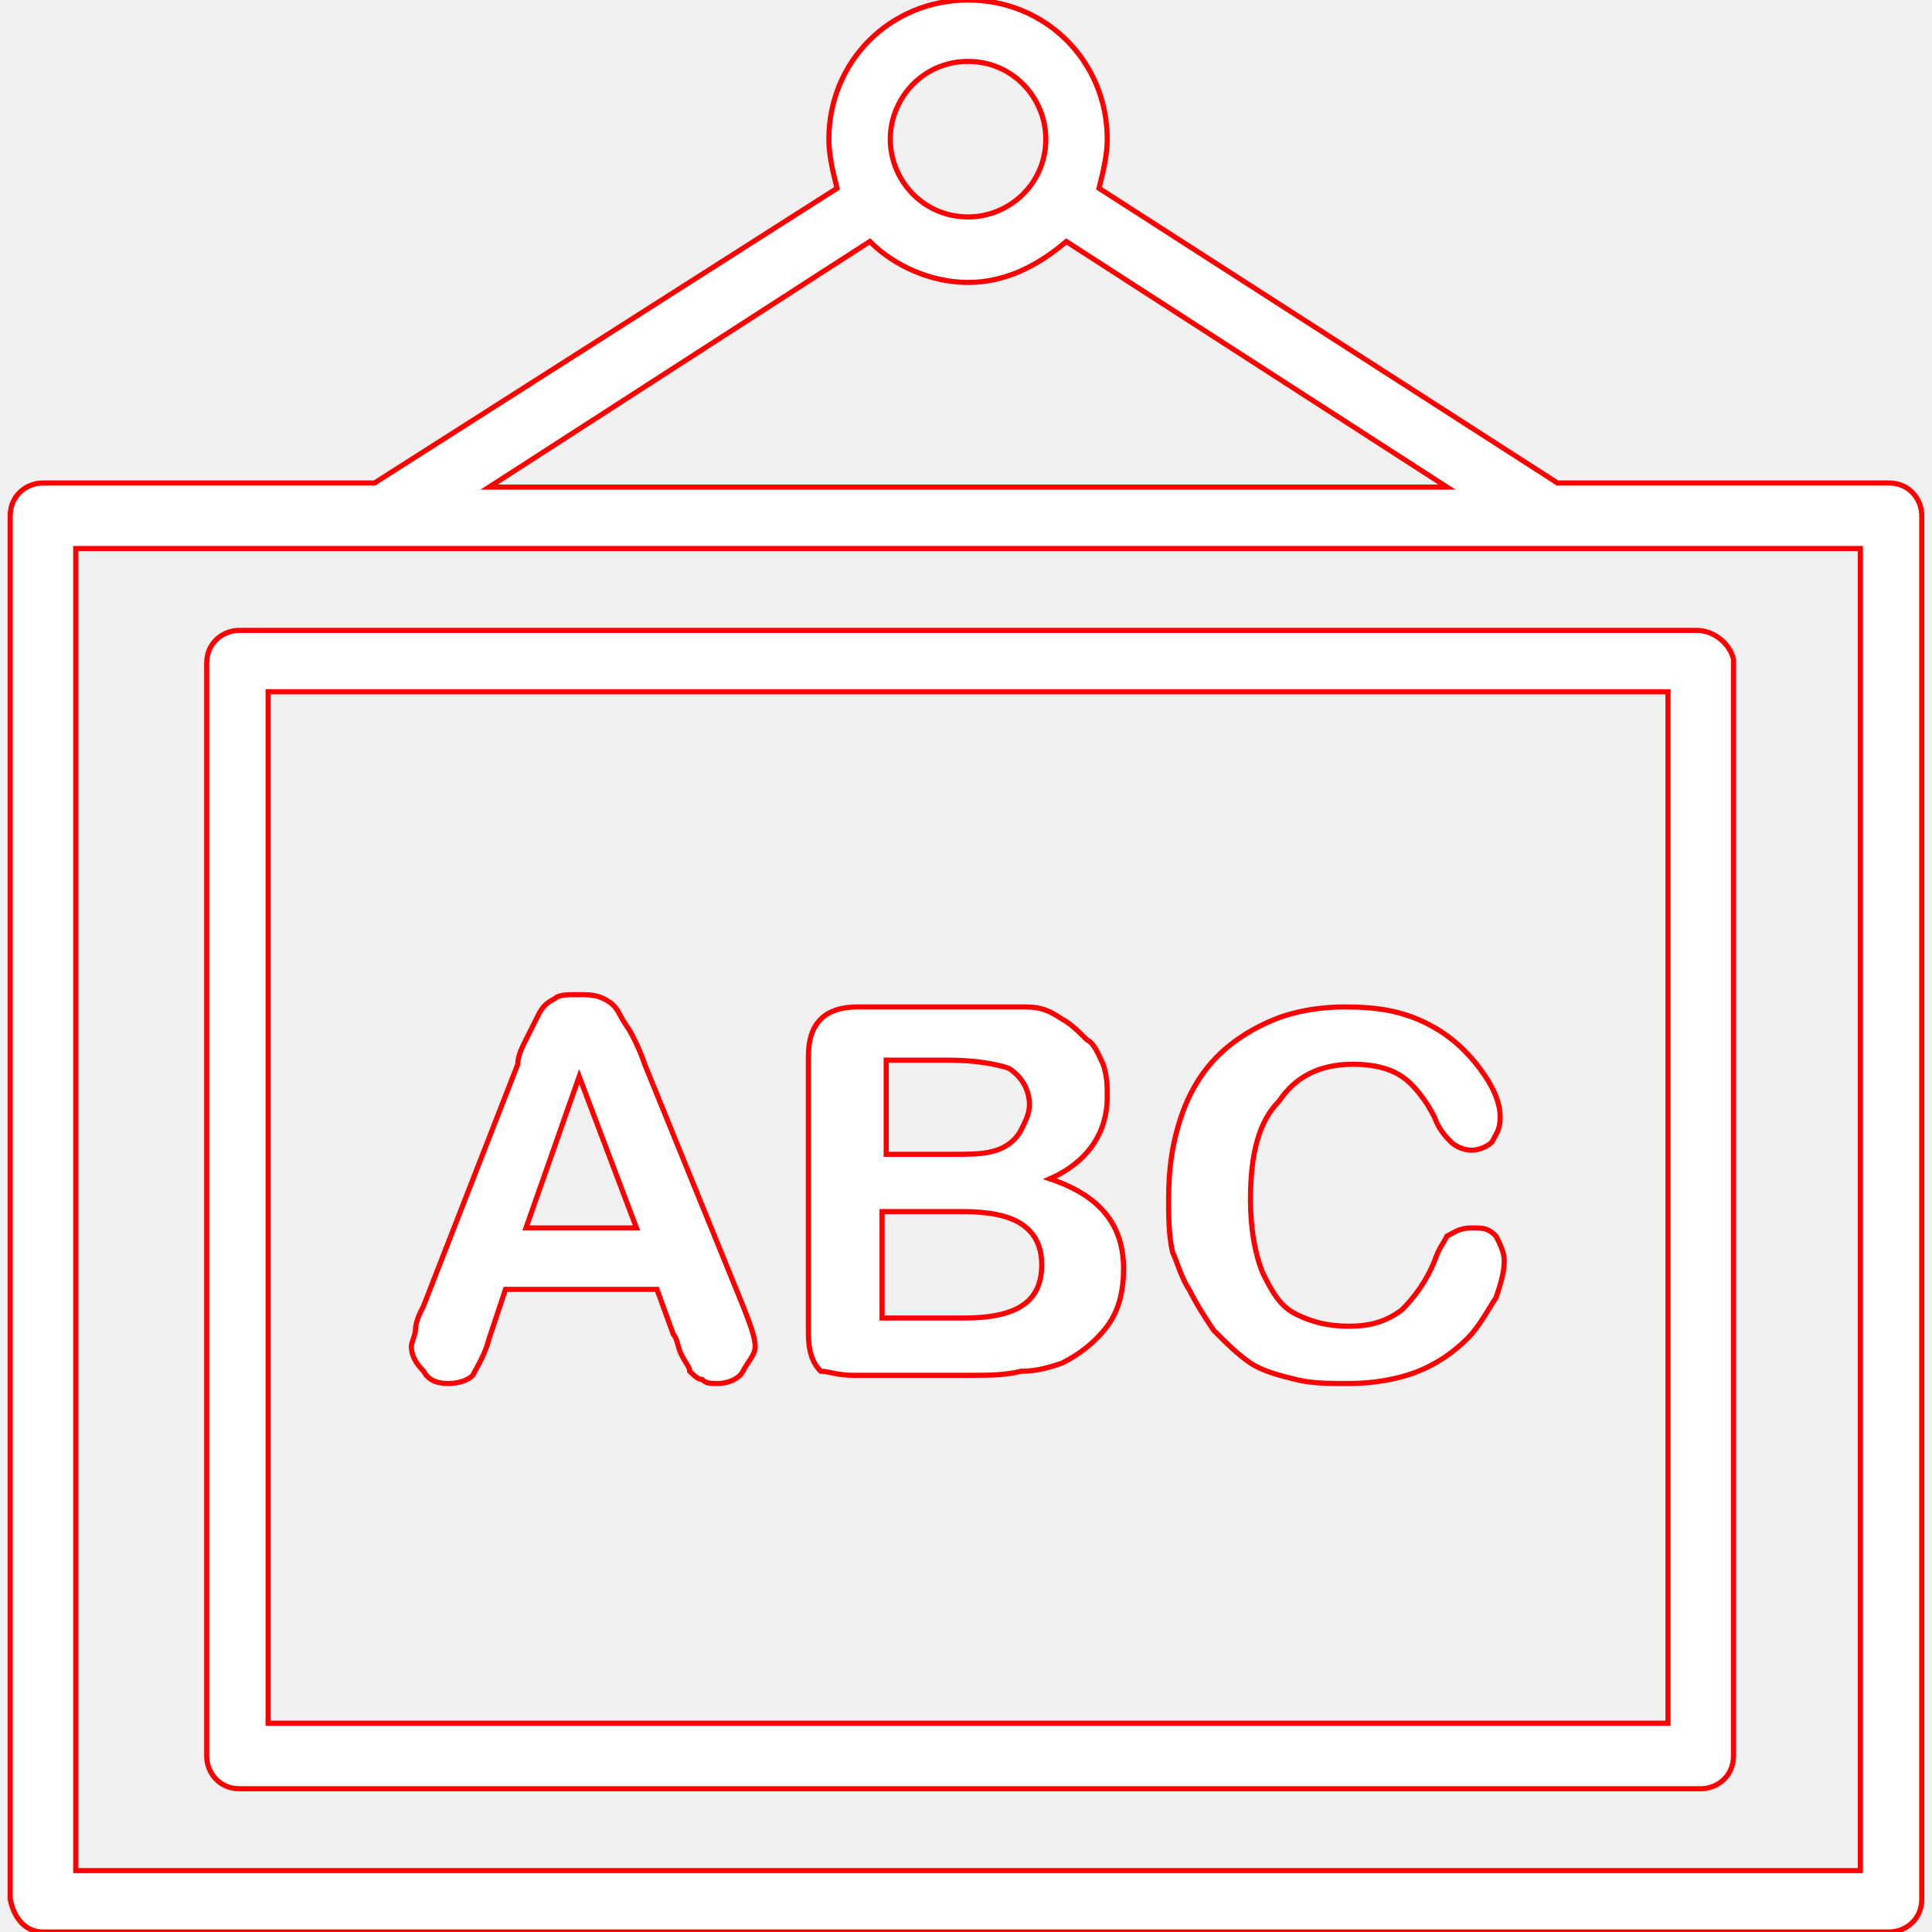
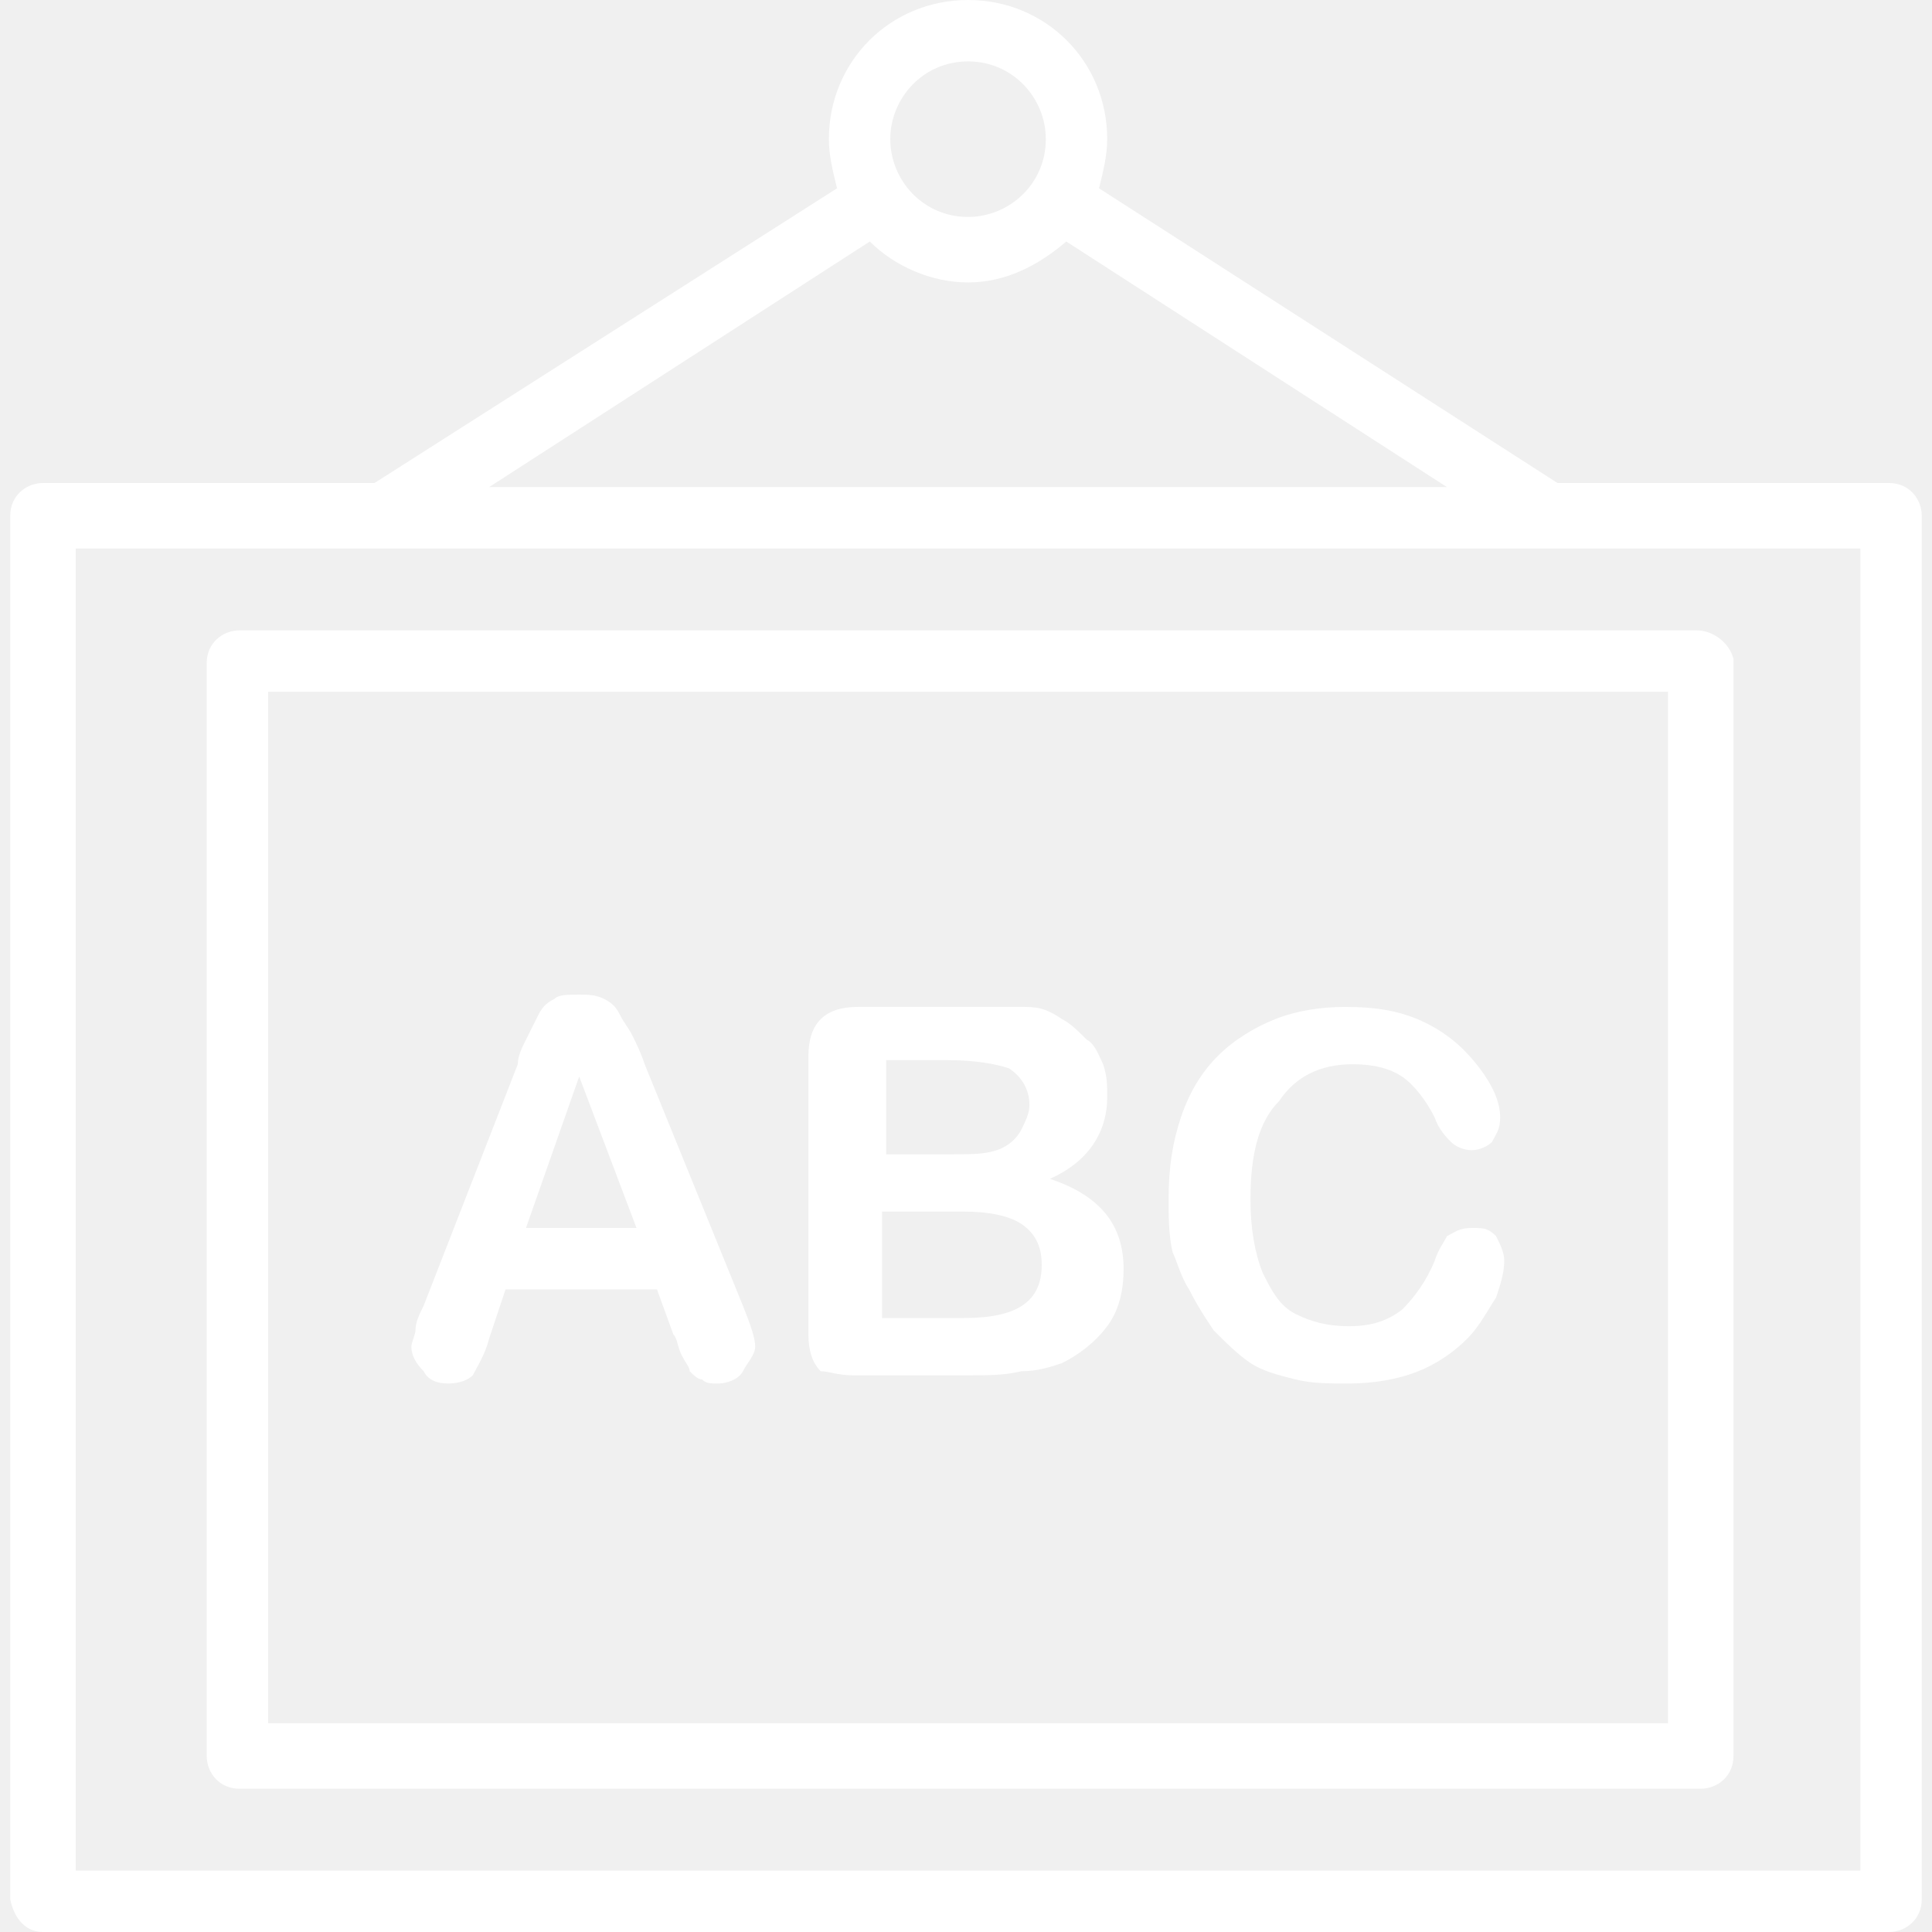
<svg xmlns="http://www.w3.org/2000/svg" fill="white" version="1.1" id="Capa_1" x="0px" y="0px" viewBox="0 0 377.6 377.6" style="enable-background:new 0 0 377.6 377.6;" xml:space="preserve">
  <g>
    <g>
-       <path stroke="red" d="M331.6,123.2H46.8c-3.2,0-6.4,2.4-6.4,6.4v213.6c0,3.2,2.4,6.4,6.4,6.4h285.6c3.2,0,6.4-2.4,6.4-6.4V128.8    C338,125.6,334.8,123.2,331.6,123.2z M326,336.8H52.4V135.2H326V336.8z" />
+       <path d="M331.6,123.2H46.8c-3.2,0-6.4,2.4-6.4,6.4v213.6c0,3.2,2.4,6.4,6.4,6.4h285.6c3.2,0,6.4-2.4,6.4-6.4V128.8    C338,125.6,334.8,123.2,331.6,123.2z M326,336.8H52.4V135.2H326V336.8z" />
    </g>
  </g>
  <g>
    <g>
-       <path stroke="red" d="M369.2,94.4h-64.8l-89.6-57.6c0.8-3.2,1.6-6.4,1.6-9.6c0-15.2-12-27.2-27.2-27.2S162,12,162,27.2c0,3.2,0.8,6.4,1.6,9.6    L73.2,94.4H8.4c-3.2,0-6.4,2.4-6.4,6.4v270.4c0.8,4,3.2,6.4,6.4,6.4h360.8c3.2,0,6.4-2.4,6.4-6.4V100.8    C375.6,97.6,373.2,94.4,369.2,94.4z M189.2,12c8.8,0,15.2,7.2,15.2,15.2c0,8.8-7.2,15.2-15.2,15.2c-8.8,0-15.2-7.2-15.2-15.2    C174,19.2,180.4,12,189.2,12z M170,47.2c4.8,4.8,12,8,19.2,8s13.6-3.2,19.2-8l74.4,48H95.6L170,47.2z M363.6,365.6H14.8V107.2    h348.8V365.6z" />
+       <path d="M369.2,94.4h-64.8l-89.6-57.6c0.8-3.2,1.6-6.4,1.6-9.6c0-15.2-12-27.2-27.2-27.2S162,12,162,27.2c0,3.2,0.8,6.4,1.6,9.6    L73.2,94.4H8.4c-3.2,0-6.4,2.4-6.4,6.4v270.4c0.8,4,3.2,6.4,6.4,6.4h360.8c3.2,0,6.4-2.4,6.4-6.4V100.8    C375.6,97.6,373.2,94.4,369.2,94.4z M189.2,12c8.8,0,15.2,7.2,15.2,15.2c0,8.8-7.2,15.2-15.2,15.2c-8.8,0-15.2-7.2-15.2-15.2    C174,19.2,180.4,12,189.2,12z M170,47.2c4.8,4.8,12,8,19.2,8s13.6-3.2,19.2-8l74.4,48H95.6L170,47.2z M363.6,365.6H14.8V107.2    h348.8V365.6z" />
    </g>
  </g>
  <g>
    <g>
-       <path stroke="red" d="M145.2,255.2L126,208c-0.8-2.4-1.6-4-2.4-5.6c-0.8-1.6-1.6-2.4-2.4-4c-0.8-1.6-1.6-2.4-3.2-3.2c-1.6-0.8-3.2-0.8-4.8-0.8    c-2.4,0-4,0-4.8,0.8c-1.6,0.8-2.4,1.6-3.2,3.2c-0.8,1.6-1.6,3.2-2.4,4.8s-1.6,3.2-1.6,4.8l-18.4,47.2c-0.8,1.6-1.6,3.2-1.6,4.8    c0,0.8-0.8,2.4-0.8,3.2c0,1.6,0.8,3.2,2.4,4.8c0.8,1.6,2.4,2.4,4.8,2.4c2.4,0,4-0.8,4.8-1.6c0.8-1.6,2.4-4,3.2-7.2l3.2-9.6h29.6    l3.2,8.8c0.8,0.8,0.8,2.4,1.6,4c0.8,1.6,1.6,2.4,1.6,3.2c0.8,0.8,1.6,1.6,2.4,1.6c0.8,0.8,1.6,0.8,3.2,0.8s4-0.8,4.8-2.4    c0.8-1.6,2.4-3.2,2.4-4.8S146.8,259.2,145.2,255.2z M102.8,240l10.4-29.6l11.2,29.6H102.8z" />
+       <path d="M145.2,255.2L126,208c-0.8-2.4-1.6-4-2.4-5.6c-0.8-1.6-1.6-2.4-2.4-4c-0.8-1.6-1.6-2.4-3.2-3.2c-1.6-0.8-3.2-0.8-4.8-0.8    c-2.4,0-4,0-4.8,0.8c-1.6,0.8-2.4,1.6-3.2,3.2c-0.8,1.6-1.6,3.2-2.4,4.8s-1.6,3.2-1.6,4.8l-18.4,47.2c-0.8,1.6-1.6,3.2-1.6,4.8    c0,0.8-0.8,2.4-0.8,3.2c0,1.6,0.8,3.2,2.4,4.8c0.8,1.6,2.4,2.4,4.8,2.4c2.4,0,4-0.8,4.8-1.6c0.8-1.6,2.4-4,3.2-7.2l3.2-9.6h29.6    l3.2,8.8c0.8,0.8,0.8,2.4,1.6,4c0.8,1.6,1.6,2.4,1.6,3.2c0.8,0.8,1.6,1.6,2.4,1.6c0.8,0.8,1.6,0.8,3.2,0.8s4-0.8,4.8-2.4    c0.8-1.6,2.4-3.2,2.4-4.8S146.8,259.2,145.2,255.2z M102.8,240l10.4-29.6l11.2,29.6H102.8z" />
    </g>
  </g>
  <g>
    <g>
-       <path stroke="red" d="M205.2,230.4c7.2-3.2,11.2-8.8,11.2-16c0-2.4,0-4-0.8-6.4c-0.8-1.6-1.6-4-3.2-4.8c-1.6-1.6-3.2-3.2-4.8-4    c-2.4-1.6-4-2.4-7.2-2.4s-6.4,0-9.6,0h-23.2c-3.2,0-5.6,0.8-7.2,2.4c-1.6,1.6-2.4,4-2.4,7.2v54.4c0,3.2,0.8,5.6,2.4,7.2    c1.6,0,3.2,0.8,6.4,0.8h22.4c4,0,7.2,0,10.4-0.8c3.2,0,5.6-0.8,8-1.6c3.2-1.6,6.4-4,8.8-7.2c2.4-3.2,3.2-7.2,3.2-11.2    C219.6,239.2,214.8,233.6,205.2,230.4z M173.2,207.2h12c5.6,0,9.6,0.8,12,1.6c2.4,1.6,4,4,4,7.2c0,1.6-0.8,3.2-1.6,4.8    s-2.4,3.2-4.8,4c-2.4,0.8-4.8,0.8-8.8,0.8h-12.8V207.2z M188.4,257.6h-16v-20.8h0.8h15.2c4.8,0,8.8,0.8,11.2,2.4c2.4,1.6,4,4,4,8    C203.6,254.4,198.8,257.6,188.4,257.6z" />
+       <path d="M205.2,230.4c7.2-3.2,11.2-8.8,11.2-16c0-2.4,0-4-0.8-6.4c-0.8-1.6-1.6-4-3.2-4.8c-1.6-1.6-3.2-3.2-4.8-4    c-2.4-1.6-4-2.4-7.2-2.4s-6.4,0-9.6,0h-23.2c-3.2,0-5.6,0.8-7.2,2.4c-1.6,1.6-2.4,4-2.4,7.2v54.4c0,3.2,0.8,5.6,2.4,7.2    c1.6,0,3.2,0.8,6.4,0.8h22.4c4,0,7.2,0,10.4-0.8c3.2,0,5.6-0.8,8-1.6c3.2-1.6,6.4-4,8.8-7.2c2.4-3.2,3.2-7.2,3.2-11.2    C219.6,239.2,214.8,233.6,205.2,230.4z M173.2,207.2h12c5.6,0,9.6,0.8,12,1.6c2.4,1.6,4,4,4,7.2c0,1.6-0.8,3.2-1.6,4.8    s-2.4,3.2-4.8,4c-2.4,0.8-4.8,0.8-8.8,0.8h-12.8V207.2z M188.4,257.6h-16v-20.8h0.8h15.2c4.8,0,8.8,0.8,11.2,2.4c2.4,1.6,4,4,4,8    C203.6,254.4,198.8,257.6,188.4,257.6z" />
    </g>
  </g>
  <g>
    <g>
-       <path stroke="red" d="M292.4,241.6c-1.6-1.6-2.4-1.6-4.8-1.6c-2.4,0-3.2,0.8-4.8,1.6c-0.8,1.6-1.6,2.4-2.4,4.8c-1.6,4-4,7.2-6.4,9.6    c-3.2,2.4-6.4,3.2-10.4,3.2s-7.2-0.8-10.4-2.4c-3.2-1.6-4.8-4.8-6.4-8c-1.6-4-2.4-8.8-2.4-14.4c0-8.8,1.6-15.2,5.6-19.2    c3.2-4.8,8-7.2,14.4-7.2c4,0,7.2,0.8,9.6,2.4c2.4,1.6,4.8,4.8,6.4,8c0.8,2.4,2.4,4,3.2,4.8s2.4,1.6,4,1.6c1.6,0,3.2-0.8,4-1.6    c0.8-1.6,1.6-2.4,1.6-4.8c0-3.2-1.6-6.4-4-9.6c-2.4-3.2-5.6-6.4-10.4-8.8c-4.8-2.4-9.6-3.2-16-3.2c-4.8,0-9.6,0.8-13.6,2.4    c-4,1.6-8,4-11.2,7.2s-5.6,7.2-7.2,12c-1.6,4.8-2.4,9.6-2.4,16c0,3.2,0,7.2,0.8,10.4c0.8,1.6,1.6,4.8,3.2,7.2    c1.6,3.2,3.2,5.6,4.8,8c2.4,2.4,4.8,4.8,7.2,6.4c2.4,1.6,5.6,2.4,8.8,3.2c3.2,0.8,6.4,0.8,10.4,0.8c4.8,0,9.6-0.8,13.6-2.4    c4-1.6,7.2-4,9.6-6.4c2.4-2.4,4-5.6,5.6-8c0.8-2.4,1.6-4.8,1.6-7.2C294,244.8,293.2,243.2,292.4,241.6z" />
+       <path d="M292.4,241.6c-1.6-1.6-2.4-1.6-4.8-1.6c-2.4,0-3.2,0.8-4.8,1.6c-0.8,1.6-1.6,2.4-2.4,4.8c-1.6,4-4,7.2-6.4,9.6    c-3.2,2.4-6.4,3.2-10.4,3.2s-7.2-0.8-10.4-2.4c-3.2-1.6-4.8-4.8-6.4-8c-1.6-4-2.4-8.8-2.4-14.4c0-8.8,1.6-15.2,5.6-19.2    c3.2-4.8,8-7.2,14.4-7.2c4,0,7.2,0.8,9.6,2.4c2.4,1.6,4.8,4.8,6.4,8c0.8,2.4,2.4,4,3.2,4.8s2.4,1.6,4,1.6c1.6,0,3.2-0.8,4-1.6    c0.8-1.6,1.6-2.4,1.6-4.8c0-3.2-1.6-6.4-4-9.6c-2.4-3.2-5.6-6.4-10.4-8.8c-4.8-2.4-9.6-3.2-16-3.2c-4.8,0-9.6,0.8-13.6,2.4    c-4,1.6-8,4-11.2,7.2s-5.6,7.2-7.2,12c-1.6,4.8-2.4,9.6-2.4,16c0,3.2,0,7.2,0.8,10.4c0.8,1.6,1.6,4.8,3.2,7.2    c1.6,3.2,3.2,5.6,4.8,8c2.4,2.4,4.8,4.8,7.2,6.4c2.4,1.6,5.6,2.4,8.8,3.2c3.2,0.8,6.4,0.8,10.4,0.8c4.8,0,9.6-0.8,13.6-2.4    c4-1.6,7.2-4,9.6-6.4c2.4-2.4,4-5.6,5.6-8c0.8-2.4,1.6-4.8,1.6-7.2C294,244.8,293.2,243.2,292.4,241.6z" />
    </g>
  </g>
  <g>
</g>
  <g>
</g>
  <g>
</g>
  <g>
</g>
  <g>
</g>
  <g>
</g>
  <g>
</g>
  <g>
</g>
  <g>
</g>
  <g>
</g>
  <g>
</g>
  <g>
</g>
  <g>
</g>
  <g>
</g>
  <g>
</g>
</svg>
